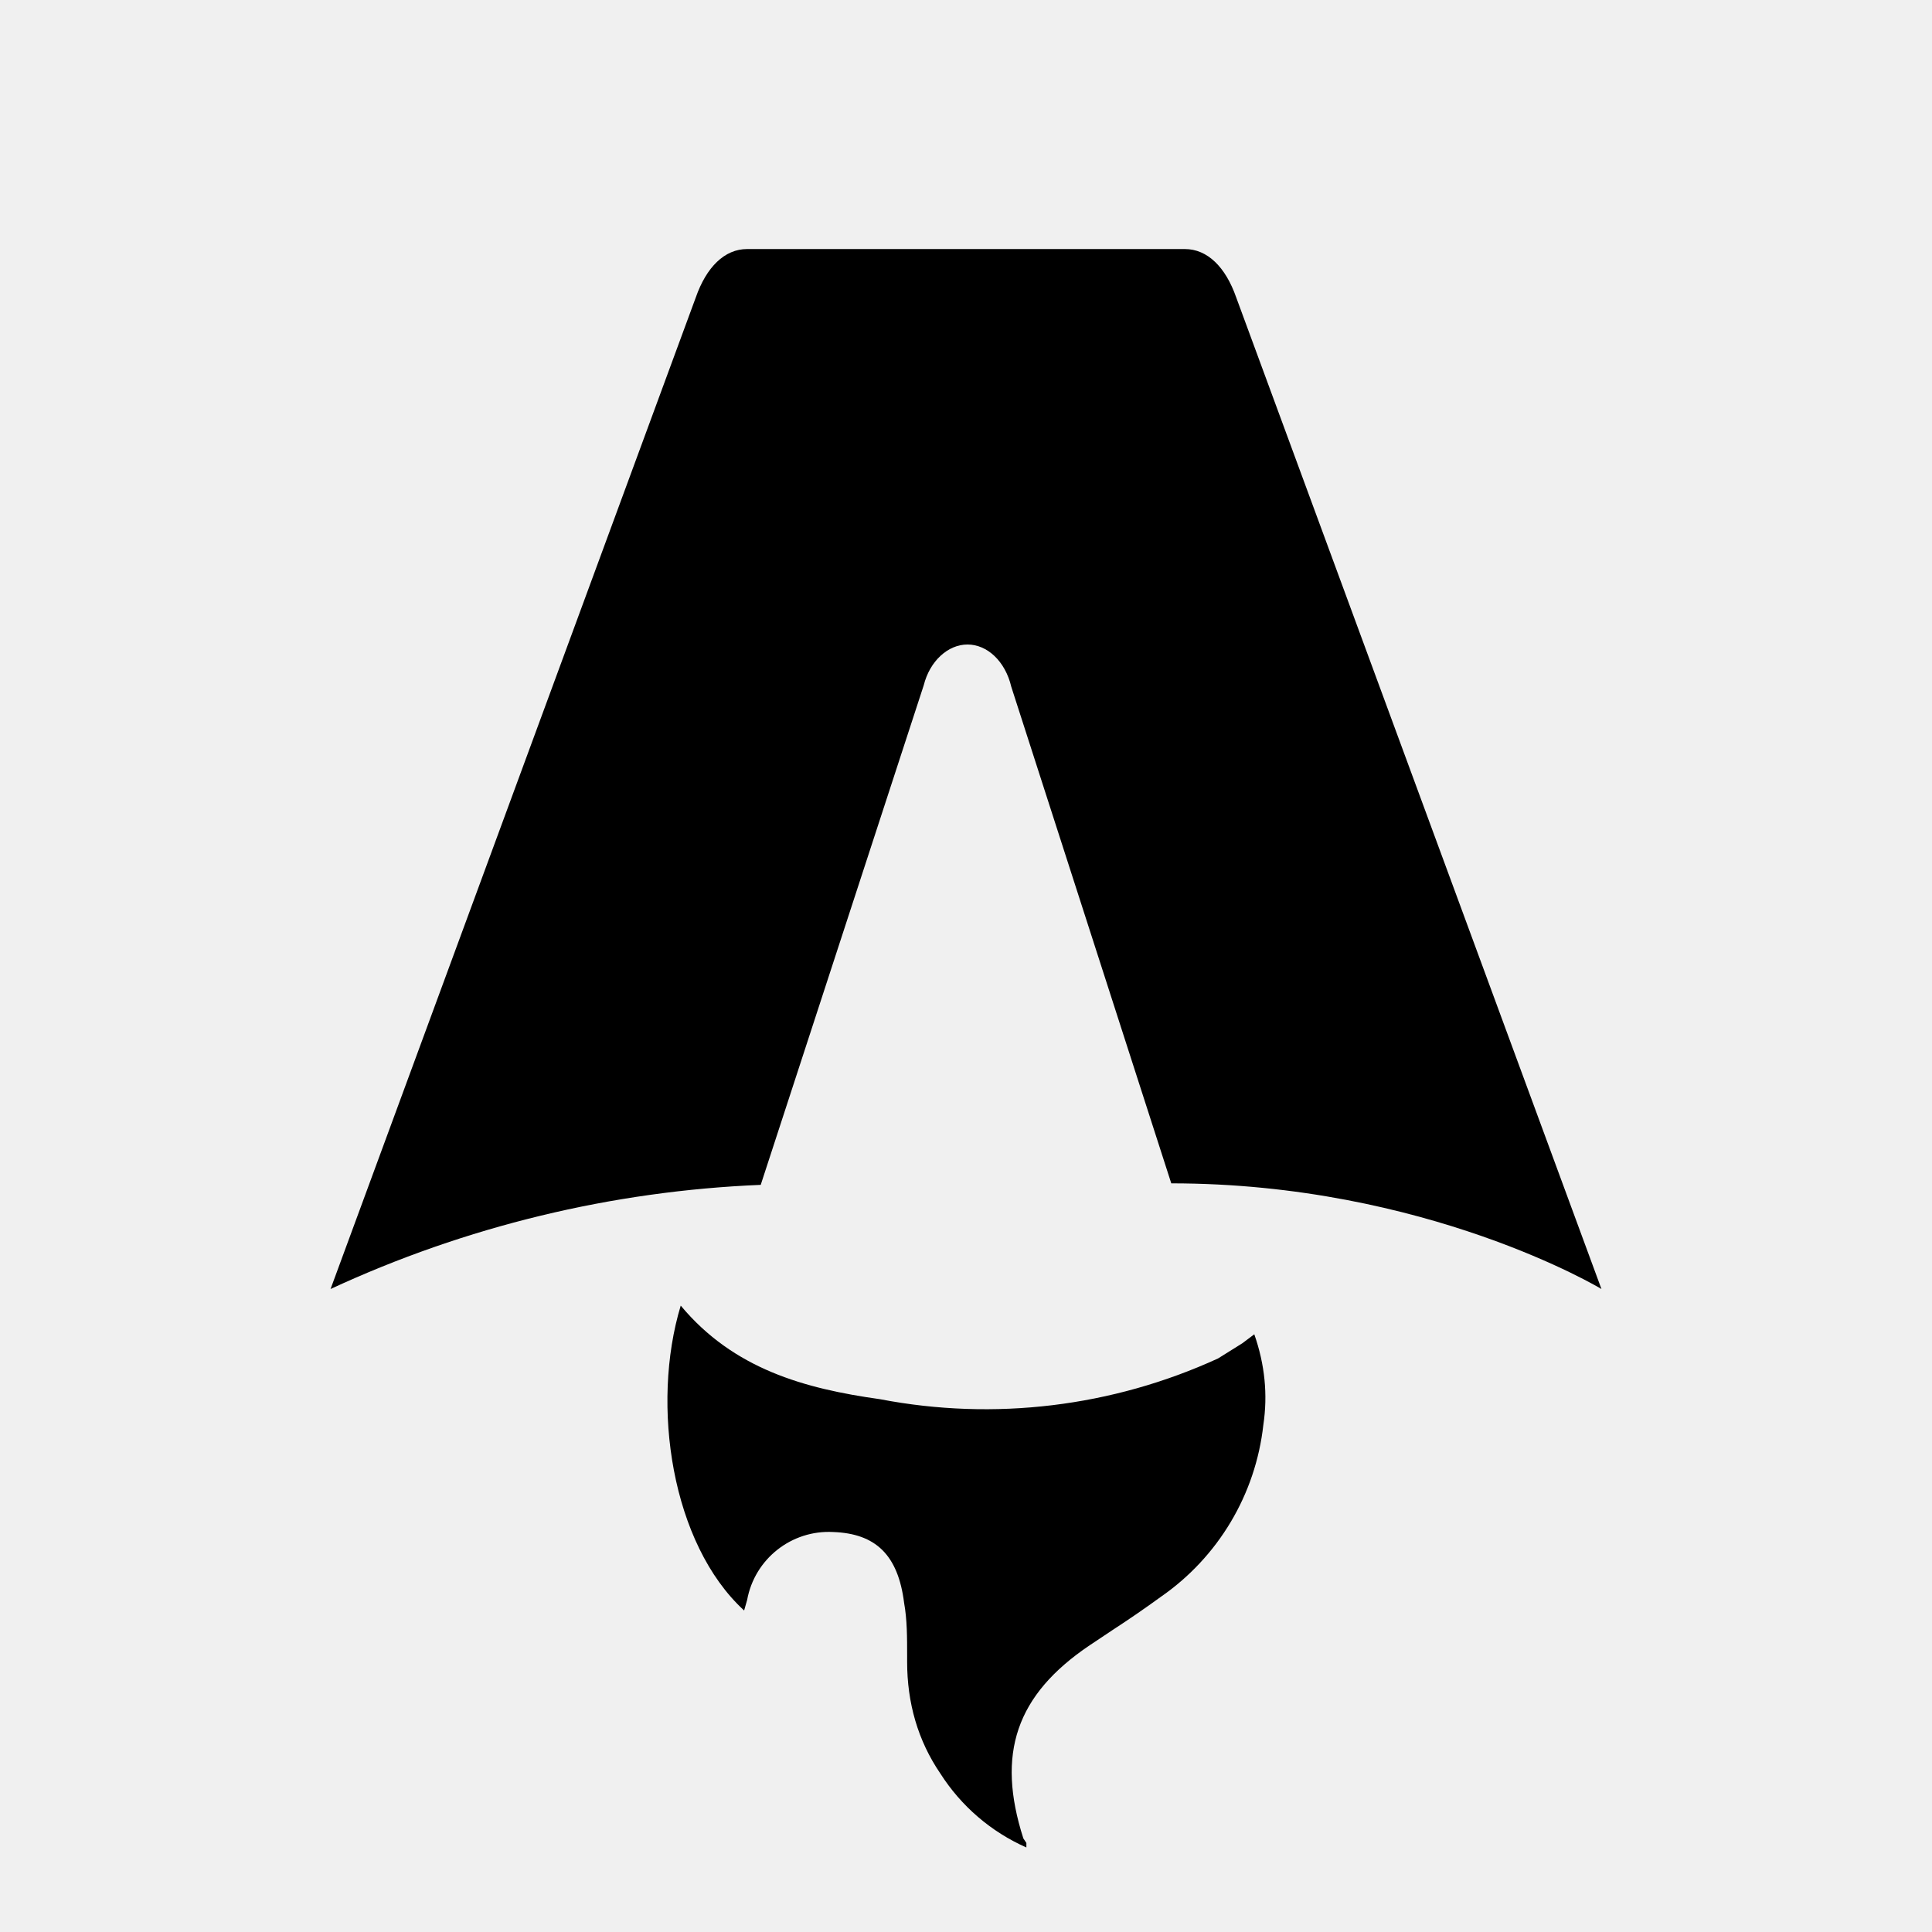
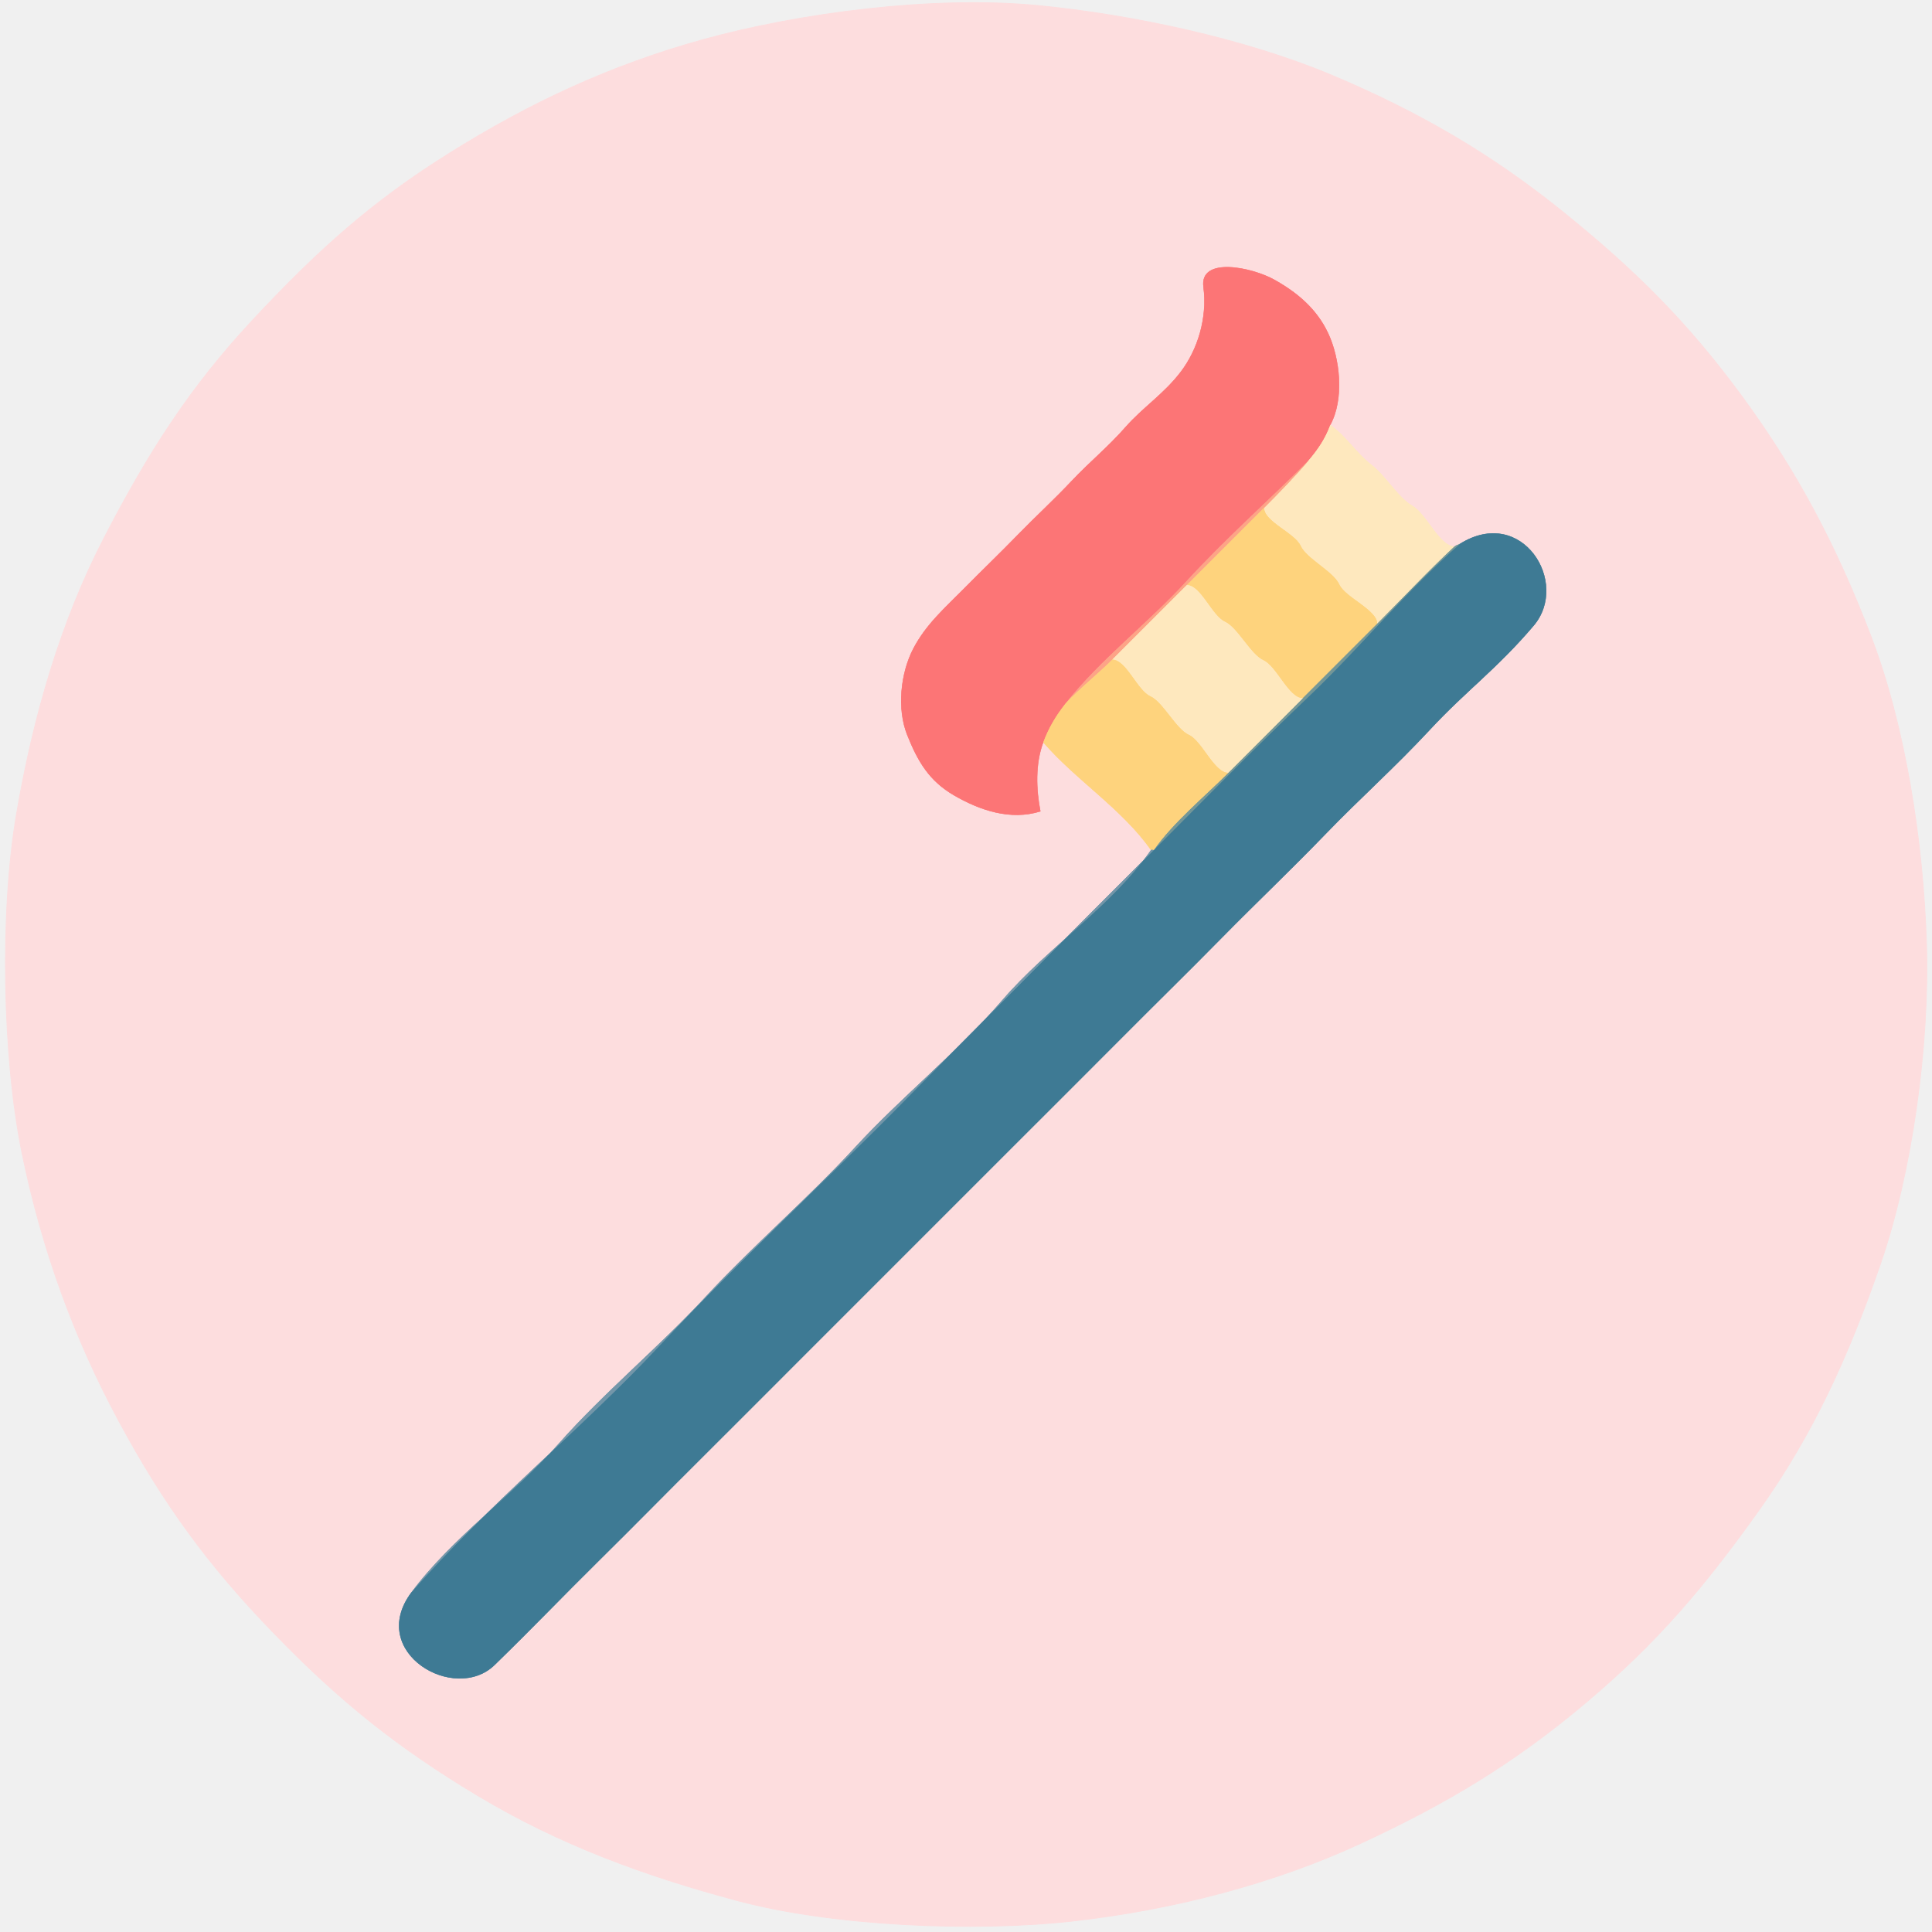
- <svg xmlns="http://www.w3.org/2000/svg" fill="none" viewBox="0 0 128 128">
-   <path d="M50.4 78.5a75.1 75.1 0 0 0-28.5 6.9l24.2-65.7c.7-2 1.9-3.2 3.4-3.2h29c1.5 0 2.7 1.2 3.4 3.2l24.2 65.7s-11.6-7-28.5-7L67 45.5c-.4-1.7-1.6-2.8-2.9-2.8-1.3 0-2.5 1.1-2.9 2.7L50.4 78.5Zm-1.1 28.2Zm-4.2-20.2c-2 6.6-.6 15.8 4.2 20.2a17.5 17.5 0 0 1 .2-.7 5.5 5.5 0 0 1 5.7-4.5c2.8.1 4.3 1.5 4.7 4.7.2 1.1.2 2.3.2 3.5v.4c0 2.7.7 5.2 2.2 7.4a13 13 0 0 0 5.7 4.9v-.3l-.2-.3c-1.8-5.6-.5-9.5 4.4-12.8l1.5-1a73 73 0 0 0 3.2-2.2 16 16 0 0 0 6.8-11.4c.3-2 .1-4-.6-6l-.8.6-1.6 1a37 37 0 0 1-22.4 2.7c-5-.7-9.7-2-13.2-6.2Z" />
-   <style>
-         path { fill: #000; }
-         @media (prefers-color-scheme: dark) {
-             path { fill: #FFF; }
-         }
-     </style>
+ <svg xmlns="http://www.w3.org/2000/svg" viewBox="0 0 700 700" width="700" height="700">
+   <g fill="None" fill-opacity="0.0" stroke="#000000" stroke-opacity="0.00" stroke-width="0.3">
+     <path d=" M 0.00 700.00  L 700.00 700.00 L 700.00 0.00 L 0.00 0.00 L 0.00 700.00 M 376.00 2.00  C 410.44 5.33 451.32 14.11 482.68 27.32 C 514.03 40.53 540.28 55.78 566.25 76.75 C 592.22 97.72 611.33 116.58 631.25 143.75 C 651.17 170.93 665.23 197.54 677.77 230.23 C 690.31 262.92 696.85 304.91 698.00 342.00 C 699.15 379.09 692.70 425.13 681.22 458.22 C 669.75 491.31 656.88 519.73 637.25 547.25 C 617.61 574.77 600.72 594.84 574.75 616.75 C 548.79 638.66 524.39 653.35 492.92 667.92 C 461.46 682.50 425.16 691.88 389.00 696.00 C 352.84 700.12 301.47 697.80 267.33 688.67 C 233.18 679.55 202.63 668.25 173.30 650.70 C 143.97 633.14 123.04 616.31 99.25 591.75 C 75.45 567.19 59.29 545.02 43.08 514.92 C 26.86 484.83 15.20 452.82 8.02 417.98 C 0.85 383.14 -0.07 330.30 5.98 294.98 C 12.02 259.65 21.95 225.28 37.77 194.77 C 53.59 164.26 68.53 140.60 91.75 115.75 C 114.98 90.91 134.48 73.17 163.25 55.25 C 192.01 37.32 221.07 23.62 255.22 14.22 C 289.38 4.83 337.88 -1.69 376.00 2.00 Z" />
+   </g>
+   <g fill="None" fill-opacity="0.0" stroke="#FDDDDE" stroke-opacity="1.00" stroke-width="0.3">
+     <path d=" M 376.00 2.00  C 337.88 -1.69 289.38 4.83 255.22 14.22 C 221.07 23.62 192.01 37.32 163.25 55.25 C 134.48 73.17 114.98 90.91 91.75 115.75 C 68.53 140.60 53.59 164.26 37.77 194.77 C 21.95 225.28 12.02 259.65 5.98 294.98 C -0.07 330.30 0.85 383.14 8.02 417.98 C 15.20 452.82 26.86 484.83 43.08 514.92 C 59.29 545.02 75.45 567.19 99.25 591.75 C 123.04 616.31 143.97 633.14 173.30 650.70 C 202.63 668.25 233.18 679.55 267.33 688.67 C 301.47 697.80 352.84 700.12 389.00 696.00 C 425.16 691.88 461.46 682.50 492.92 667.92 C 524.39 653.35 548.79 638.66 574.75 616.75 C 600.72 594.84 617.61 574.77 637.25 547.25 C 656.88 519.73 669.75 491.31 681.22 458.22 C 692.70 425.13 699.15 379.09 698.00 342.00 C 696.85 304.91 690.31 262.92 677.77 230.23 C 665.23 197.54 651.17 170.93 631.25 143.75 C 611.33 116.58 592.22 97.72 566.25 76.75 C 540.28 55.78 514.03 40.53 482.68 27.32 C 451.32 14.11 410.44 5.33 376.00 2.00 M 482.00 154.00  C 487.40 157.56 491.68 164.45 496.75 168.25 C 501.82 172.05 506.61 180.31 511.75 183.25 C 516.90 186.18 521.42 197.75 527.00 198.00 C 527.55 197.49 528.41 197.37 529.00 197.00 C 551.46 183.02 568.94 211.08 555.70 226.70 C 542.45 242.32 531.16 250.35 518.25 264.25 C 505.34 278.15 492.97 289.07 480.25 302.25 C 467.52 315.42 455.38 326.92 442.75 339.75 C 430.13 352.58 417.86 364.55 405.25 377.25 C 392.64 389.95 379.86 402.60 367.25 415.25 C 354.63 427.89 342.39 440.11 329.75 452.75 C 317.12 465.39 304.99 477.53 292.25 490.25 C 279.51 502.97 267.20 515.37 254.25 528.25 C 241.29 541.13 230.17 552.49 216.75 565.75 C 203.33 579.01 193.75 589.11 179.25 603.25 C 164.75 617.39 132.87 598.70 149.00 577.00 C 163.92 556.93 185.63 542.05 202.25 523.25 C 218.87 504.45 238.65 488.23 255.75 469.75 C 272.86 451.27 292.70 434.28 309.75 415.75 C 326.80 397.22 346.85 381.26 363.25 362.25 C 379.64 343.24 402.70 328.46 417.00 308.00 C 406.63 293.18 389.69 282.57 378.00 269.00 C 375.14 276.74 375.42 285.90 377.00 294.00 C 365.99 297.42 354.92 293.54 345.75 288.25 C 336.59 282.95 332.50 275.89 328.68 266.32 C 324.86 256.75 326.27 243.79 330.92 234.92 C 335.58 226.06 342.39 220.20 349.25 213.25 C 356.10 206.30 362.12 200.57 368.75 193.75 C 375.39 186.93 381.74 181.15 388.25 174.25 C 394.75 167.34 401.38 162.01 407.75 154.75 C 414.13 147.49 421.63 142.77 427.75 134.75 C 433.88 126.74 437.49 115.20 436.00 104.00 C 434.51 92.80 453.60 96.78 461.70 101.31 C 469.79 105.83 477.01 111.70 481.25 120.75 C 485.50 129.79 487.20 144.49 482.00 154.00 Z" />
+   </g>
+   <g fill="None" fill-opacity="0.0" stroke="#FC7576" stroke-opacity="1.00" stroke-width="0.3">
+     <path d=" M 378.00 269.00  C 379.92 263.81 382.51 259.43 386.00 255.00 C 398.75 238.85 415.81 225.96 429.75 210.75 C 443.69 195.54 459.51 181.49 474.00 167.00 C 477.56 162.83 480.15 159.01 482.00 154.00 C 487.20 144.49 485.50 129.79 481.25 120.75 C 477.01 111.70 469.79 105.83 461.70 101.31 C 453.60 96.78 434.51 92.80 436.00 104.00 C 437.49 115.20 433.88 126.74 427.75 134.75 C 421.63 142.77 414.13 147.49 407.75 154.75 C 401.38 162.01 394.75 167.34 388.25 174.25 C 381.74 181.15 375.39 186.93 368.75 193.75 C 362.12 200.57 356.10 206.30 349.25 213.25 C 342.39 220.20 335.58 226.06 330.92 234.92 C 326.27 243.79 324.86 256.75 328.68 266.32 C 332.50 275.89 336.59 282.95 345.75 288.25 C 354.92 293.54 365.99 297.42 377.00 294.00 C 375.42 285.90 375.14 276.74 378.00 269.00 Z" />
+   </g>
+   <g fill="None" fill-opacity="0.0" stroke="#FEE8BE" stroke-opacity="1.00" stroke-width="0.3">
+     <path d=" M 474.00 167.00  C 469.05 172.80 463.34 178.66 458.00 184.00 C 458.00 189.03 469.11 193.06 471.25 197.75 C 473.38 202.44 483.11 207.03 485.25 211.75 C 487.38 216.48 499.00 220.94 499.00 226.00 C 508.19 216.81 517.56 206.80 527.00 198.00 C 521.42 197.75 516.90 186.18 511.75 183.25 C 506.61 180.31 501.82 172.05 496.75 168.25 C 491.68 164.45 487.40 157.56 482.00 154.00 C 480.15 159.01 477.56 162.83 474.00 167.00 Z" />
+   </g>
+   <g fill="None" fill-opacity="0.0" stroke="#FDA387" stroke-opacity="1.00" stroke-width="0.3">
+     <path d=" M 386.00 255.00  C 391.17 249.41 397.66 244.34 403.00 239.00 C 411.92 230.08 421.13 220.87 430.00 212.00 C 439.25 202.75 448.80 193.20 458.00 184.00 C 463.34 178.66 469.05 172.80 474.00 167.00 C 459.51 181.49 443.69 195.54 429.75 210.75 C 415.81 225.96 398.75 238.85 386.00 255.00 Z" />
+   </g>
+   <g fill="None" fill-opacity="0.0" stroke="#FED37D" stroke-opacity="1.00" stroke-width="0.3">
+     <path d=" M 430.00 212.00  C 435.03 212.00 439.06 223.11 443.75 225.25 C 448.44 227.38 453.03 237.11 457.75 239.25 C 462.48 241.38 466.94 253.00 472.00 253.00 C 480.92 244.08 490.13 234.87 499.00 226.00 C 499.00 220.94 487.38 216.48 485.25 211.75 C 483.11 207.03 473.38 202.44 471.25 197.75 C 469.11 193.06 458.00 189.03 458.00 184.00 C 448.80 193.20 439.25 202.75 430.00 212.00 Z" />
+   </g>
+   <g fill="None" fill-opacity="0.0" stroke="#3E7A94" stroke-opacity="1.00" stroke-width="0.3">
+     <path d=" M 529.00 197.00  C 509.46 214.03 492.63 234.82 473.75 252.75 C 454.88 270.69 436.32 289.68 418.00 308.00 C 388.23 337.77 358.33 367.70 328.75 397.75 C 299.17 427.81 268.06 456.45 239.25 487.25 C 210.44 518.05 176.60 545.34 149.00 577.00 C 132.87 598.70 164.75 617.39 179.25 603.25 C 193.75 589.11 203.33 579.01 216.75 565.75 C 230.17 552.49 241.29 541.13 254.25 528.25 C 267.20 515.37 279.51 502.97 292.25 490.25 C 304.99 477.53 317.12 465.39 329.75 452.75 C 342.39 440.11 354.63 427.89 367.25 415.25 C 379.86 402.60 392.64 389.95 405.25 377.25 C 417.86 364.55 430.13 352.58 442.75 339.75 C 455.38 326.92 467.52 315.42 480.25 302.25 C 492.97 289.07 505.34 278.15 518.25 264.25 C 531.16 250.35 542.45 242.32 555.70 226.70 C 568.94 211.08 551.46 183.02 529.00 197.00 Z" />
+   </g>
+   <g fill="None" fill-opacity="0.0" stroke="#739697" stroke-opacity="1.00" stroke-width="0.3">
+     <path d=" M 527.00 198.00  C 517.56 206.80 508.19 216.81 499.00 226.00 C 490.13 234.87 480.92 244.08 472.00 253.00 C 463.08 261.92 453.87 271.13 445.00 280.00 C 436.32 288.68 425.00 297.99 418.00 308.00 C 436.32 289.68 454.88 270.69 473.75 252.75 C 492.63 234.82 509.46 214.03 529.00 197.00 C 528.41 197.37 527.55 197.49 527.00 198.00 Z" />
+   </g>
+   <g fill="None" fill-opacity="0.0" stroke="#FEE8BE" stroke-opacity="1.00" stroke-width="0.3">
+     <path d=" M 403.00 239.00  C 408.03 239.00 412.06 250.11 416.75 252.25 C 421.44 254.38 426.03 264.11 430.75 266.25 C 435.48 268.38 439.94 280.00 445.00 280.00 C 453.87 271.13 463.08 261.92 472.00 253.00 C 466.94 253.00 462.48 241.38 457.75 239.25 C 453.03 237.11 448.44 227.38 443.75 225.25 C 439.06 223.11 435.03 212.00 430.00 212.00 C 421.13 220.87 411.92 230.08 403.00 239.00 Z" />
+   </g>
+   <g fill="None" fill-opacity="0.0" stroke="#FED37D" stroke-opacity="1.00" stroke-width="0.3">
+     <path d=" M 386.00 255.00  C 382.51 259.43 379.92 263.81 378.00 269.00 C 389.69 282.57 406.63 293.18 417.00 308.00 C 417.16 307.77 418.00 308.00 418.00 308.00 C 425.00 297.99 436.32 288.68 445.00 280.00 C 439.94 280.00 435.48 268.38 430.75 266.25 C 426.03 264.11 421.44 254.38 416.75 252.25 C 412.06 250.11 408.03 239.00 403.00 239.00 C 397.66 244.34 391.17 249.41 386.00 255.00 Z" />
+   </g>
+   <g fill="None" fill-opacity="0.0" stroke="#7396A9" stroke-opacity="1.00" stroke-width="0.3">
+     <path d=" M 149.00 577.00  C 176.60 545.34 210.44 518.05 239.25 487.25 C 268.06 456.45 299.17 427.81 328.75 397.75 C 358.33 367.70 388.23 337.77 418.00 308.00 C 418.00 308.00 417.16 307.77 417.00 308.00 C 402.70 328.46 379.64 343.24 363.25 362.25 C 346.85 381.26 326.80 397.22 309.75 415.75 C 292.70 434.28 272.86 451.27 255.75 469.75 C 238.65 488.23 218.87 504.45 202.25 523.25 C 185.63 542.05 163.92 556.93 149.00 577.00 Z" />
+   </g>
+   <g fill="#000000" fill-opacity="0.00" stroke="None">
+     <path d=" M 0.00 700.00  L 700.00 700.00 L 700.00 0.00 L 0.00 0.00 L 0.00 700.00 M 376.00 2.00  C 410.44 5.33 451.32 14.11 482.68 27.32 C 514.03 40.53 540.28 55.78 566.25 76.75 C 592.22 97.72 611.33 116.58 631.25 143.75 C 651.17 170.93 665.23 197.54 677.77 230.23 C 690.31 262.92 696.85 304.91 698.00 342.00 C 699.15 379.09 692.70 425.13 681.22 458.22 C 669.75 491.31 656.88 519.73 637.25 547.25 C 617.61 574.77 600.72 594.84 574.75 616.75 C 548.79 638.66 524.39 653.35 492.92 667.92 C 461.46 682.50 425.16 691.88 389.00 696.00 C 352.84 700.12 301.47 697.80 267.33 688.67 C 233.18 679.55 202.63 668.25 173.30 650.70 C 143.97 633.14 123.04 616.31 99.25 591.75 C 75.45 567.19 59.29 545.02 43.08 514.92 C 26.86 484.83 15.20 452.82 8.02 417.98 C 0.85 383.14 -0.07 330.30 5.98 294.98 C 12.02 259.65 21.95 225.28 37.77 194.77 C 53.59 164.26 68.53 140.60 91.75 115.75 C 114.98 90.91 134.48 73.17 163.25 55.25 C 192.01 37.32 221.07 23.62 255.22 14.22 C 289.38 4.83 337.88 -1.69 376.00 2.00 Z" />
+   </g>
+   <g fill="#FDDDDE" fill-opacity="1.00" stroke="None">
+     <path d=" M 376.00 2.00  C 337.88 -1.69 289.38 4.83 255.22 14.22 C 221.07 23.62 192.01 37.32 163.25 55.25 C 134.48 73.17 114.98 90.91 91.75 115.75 C 68.53 140.60 53.59 164.26 37.77 194.77 C 21.95 225.28 12.02 259.65 5.98 294.98 C -0.07 330.30 0.85 383.14 8.02 417.98 C 15.20 452.82 26.86 484.83 43.08 514.92 C 59.29 545.02 75.45 567.19 99.25 591.75 C 123.04 616.31 143.97 633.14 173.30 650.70 C 202.63 668.25 233.18 679.55 267.33 688.67 C 301.47 697.80 352.84 700.12 389.00 696.00 C 425.16 691.88 461.46 682.50 492.92 667.92 C 524.39 653.35 548.79 638.66 574.75 616.75 C 600.72 594.84 617.61 574.77 637.25 547.25 C 656.88 519.73 669.75 491.31 681.22 458.22 C 692.70 425.13 699.15 379.09 698.00 342.00 C 696.85 304.91 690.31 262.92 677.77 230.23 C 665.23 197.54 651.17 170.93 631.25 143.75 C 611.33 116.58 592.22 97.72 566.25 76.75 C 540.28 55.78 514.03 40.53 482.68 27.32 C 451.32 14.11 410.44 5.33 376.00 2.00 M 482.00 154.00  C 487.40 157.56 491.68 164.45 496.75 168.25 C 501.82 172.05 506.61 180.31 511.75 183.25 C 516.90 186.18 521.42 197.75 527.00 198.00 C 527.55 197.49 528.41 197.37 529.00 197.00 C 551.46 183.02 568.94 211.08 555.70 226.70 C 542.45 242.32 531.16 250.35 518.25 264.25 C 505.34 278.15 492.97 289.07 480.25 302.25 C 467.52 315.42 455.38 326.92 442.75 339.75 C 430.13 352.58 417.86 364.55 405.25 377.25 C 392.64 389.95 379.86 402.60 367.25 415.25 C 354.63 427.89 342.39 440.11 329.75 452.75 C 317.12 465.39 304.99 477.53 292.25 490.25 C 279.51 502.97 267.20 515.37 254.25 528.25 C 241.29 541.13 230.17 552.49 216.75 565.75 C 203.33 579.01 193.75 589.11 179.25 603.25 C 164.75 617.39 132.87 598.70 149.00 577.00 C 163.92 556.93 185.63 542.05 202.25 523.25 C 218.87 504.45 238.65 488.23 255.75 469.75 C 272.86 451.27 292.70 434.28 309.75 415.75 C 326.80 397.22 346.85 381.26 363.25 362.25 C 379.64 343.24 402.70 328.46 417.00 308.00 C 406.63 293.18 389.69 282.57 378.00 269.00 C 375.14 276.74 375.42 285.90 377.00 294.00 C 365.99 297.42 354.92 293.54 345.75 288.25 C 336.59 282.95 332.50 275.89 328.68 266.32 C 324.86 256.75 326.27 243.79 330.92 234.92 C 335.58 226.06 342.39 220.20 349.25 213.25 C 356.10 206.30 362.12 200.57 368.75 193.75 C 375.39 186.93 381.74 181.15 388.25 174.25 C 394.75 167.34 401.38 162.01 407.75 154.75 C 414.13 147.49 421.63 142.77 427.75 134.75 C 433.88 126.74 437.49 115.20 436.00 104.00 C 434.51 92.80 453.60 96.78 461.70 101.31 C 469.79 105.83 477.01 111.70 481.25 120.75 C 485.50 129.79 487.20 144.49 482.00 154.00 Z" />
+   </g>
+   <g fill="#FC7576" fill-opacity="1.00" stroke="None">
+     <path d=" M 378.00 269.00  C 379.92 263.81 382.51 259.43 386.00 255.00 C 398.75 238.85 415.81 225.96 429.75 210.75 C 443.69 195.54 459.51 181.49 474.00 167.00 C 477.56 162.83 480.15 159.01 482.00 154.00 C 487.20 144.49 485.50 129.79 481.25 120.75 C 477.01 111.70 469.79 105.83 461.70 101.31 C 453.60 96.78 434.51 92.80 436.00 104.00 C 437.49 115.20 433.88 126.74 427.75 134.75 C 421.63 142.77 414.13 147.49 407.75 154.75 C 401.38 162.01 394.75 167.34 388.25 174.25 C 381.74 181.15 375.39 186.93 368.75 193.75 C 362.12 200.57 356.10 206.30 349.25 213.25 C 342.39 220.20 335.58 226.06 330.92 234.92 C 326.27 243.79 324.86 256.75 328.68 266.32 C 332.50 275.89 336.59 282.95 345.75 288.25 C 354.92 293.54 365.99 297.42 377.00 294.00 C 375.42 285.90 375.14 276.74 378.00 269.00 Z" />
+   </g>
+   <g fill="#FEE8BE" fill-opacity="1.00" stroke="None">
+     <path d=" M 474.00 167.00  C 469.05 172.80 463.34 178.66 458.00 184.00 C 458.00 189.03 469.11 193.06 471.25 197.75 C 473.38 202.44 483.11 207.03 485.25 211.75 C 487.38 216.48 499.00 220.94 499.00 226.00 C 508.19 216.81 517.56 206.80 527.00 198.00 C 521.42 197.75 516.90 186.18 511.75 183.25 C 506.61 180.31 501.82 172.05 496.75 168.25 C 491.68 164.45 487.40 157.56 482.00 154.00 C 480.15 159.01 477.56 162.83 474.00 167.00 Z" />
+   </g>
+   <g fill="#FDA387" fill-opacity="1.00" stroke="None">
+     <path d=" M 386.00 255.00  C 391.17 249.41 397.66 244.34 403.00 239.00 C 411.92 230.08 421.13 220.87 430.00 212.00 C 439.25 202.75 448.80 193.20 458.00 184.00 C 463.34 178.66 469.05 172.80 474.00 167.00 C 459.51 181.49 443.69 195.54 429.75 210.75 C 415.81 225.96 398.75 238.85 386.00 255.00 Z" />
+   </g>
+   <g fill="#FED37D" fill-opacity="1.00" stroke="None">
+     <path d=" M 430.00 212.00  C 435.03 212.00 439.06 223.11 443.75 225.25 C 448.44 227.38 453.03 237.11 457.75 239.25 C 462.48 241.38 466.94 253.00 472.00 253.00 C 480.92 244.08 490.13 234.87 499.00 226.00 C 499.00 220.94 487.38 216.48 485.25 211.75 C 483.11 207.03 473.38 202.44 471.25 197.75 C 469.11 193.06 458.00 189.03 458.00 184.00 C 448.80 193.20 439.25 202.75 430.00 212.00 Z" />
+   </g>
+   <g fill="#3E7A94" fill-opacity="1.00" stroke="None">
+     <path d=" M 529.00 197.00  C 509.46 214.03 492.63 234.82 473.75 252.75 C 454.88 270.69 436.32 289.68 418.00 308.00 C 388.23 337.77 358.33 367.70 328.75 397.75 C 299.17 427.81 268.06 456.45 239.25 487.25 C 210.44 518.05 176.60 545.34 149.00 577.00 C 132.87 598.70 164.75 617.39 179.25 603.25 C 193.75 589.11 203.33 579.01 216.75 565.75 C 230.17 552.49 241.29 541.13 254.25 528.25 C 267.20 515.37 279.51 502.97 292.25 490.25 C 304.99 477.53 317.12 465.39 329.75 452.75 C 342.39 440.11 354.63 427.89 367.25 415.25 C 379.86 402.60 392.64 389.95 405.25 377.25 C 417.86 364.55 430.13 352.58 442.75 339.75 C 455.38 326.92 467.52 315.42 480.25 302.25 C 492.97 289.07 505.34 278.15 518.25 264.25 C 531.16 250.35 542.45 242.32 555.70 226.70 C 568.94 211.08 551.46 183.02 529.00 197.00 Z" />
+   </g>
+   <g fill="#739697" fill-opacity="1.00" stroke="None">
+     <path d=" M 527.00 198.00  C 517.56 206.80 508.19 216.81 499.00 226.00 C 490.13 234.87 480.92 244.08 472.00 253.00 C 463.08 261.92 453.87 271.13 445.00 280.00 C 436.32 288.68 425.00 297.99 418.00 308.00 C 436.32 289.68 454.88 270.69 473.75 252.75 C 492.63 234.82 509.46 214.03 529.00 197.00 C 528.41 197.37 527.55 197.49 527.00 198.00 Z" />
+   </g>
+   <g fill="#FEE8BE" fill-opacity="1.00" stroke="None">
+     <path d=" M 403.00 239.00  C 408.03 239.00 412.06 250.11 416.75 252.25 C 421.44 254.38 426.03 264.11 430.75 266.25 C 435.48 268.38 439.94 280.00 445.00 280.00 C 453.87 271.13 463.08 261.92 472.00 253.00 C 466.94 253.00 462.48 241.38 457.75 239.25 C 453.03 237.11 448.44 227.38 443.75 225.25 C 439.06 223.11 435.03 212.00 430.00 212.00 C 421.13 220.87 411.92 230.08 403.00 239.00 Z" />
+   </g>
+   <g fill="#FED37D" fill-opacity="1.00" stroke="None">
+     <path d=" M 386.00 255.00  C 382.51 259.43 379.92 263.81 378.00 269.00 C 389.69 282.57 406.63 293.18 417.00 308.00 C 417.16 307.77 418.00 308.00 418.00 308.00 C 425.00 297.99 436.32 288.68 445.00 280.00 C 439.94 280.00 435.48 268.38 430.75 266.25 C 426.03 264.11 421.44 254.38 416.75 252.25 C 412.06 250.11 408.03 239.00 403.00 239.00 C 397.66 244.34 391.17 249.41 386.00 255.00 Z" />
+   </g>
+   <g fill="#7396A9" fill-opacity="1.00" stroke="None">
+     <path d=" M 149.00 577.00  C 176.60 545.34 210.44 518.05 239.25 487.25 C 268.06 456.45 299.17 427.81 328.75 397.75 C 358.33 367.70 388.23 337.77 418.00 308.00 C 418.00 308.00 417.16 307.77 417.00 308.00 C 402.70 328.46 379.64 343.24 363.25 362.25 C 346.85 381.26 326.80 397.22 309.75 415.75 C 292.70 434.28 272.86 451.27 255.75 469.75 C 238.65 488.23 218.87 504.45 202.25 523.25 C 185.63 542.05 163.92 556.93 149.00 577.00 Z" />
+   </g>
</svg>
